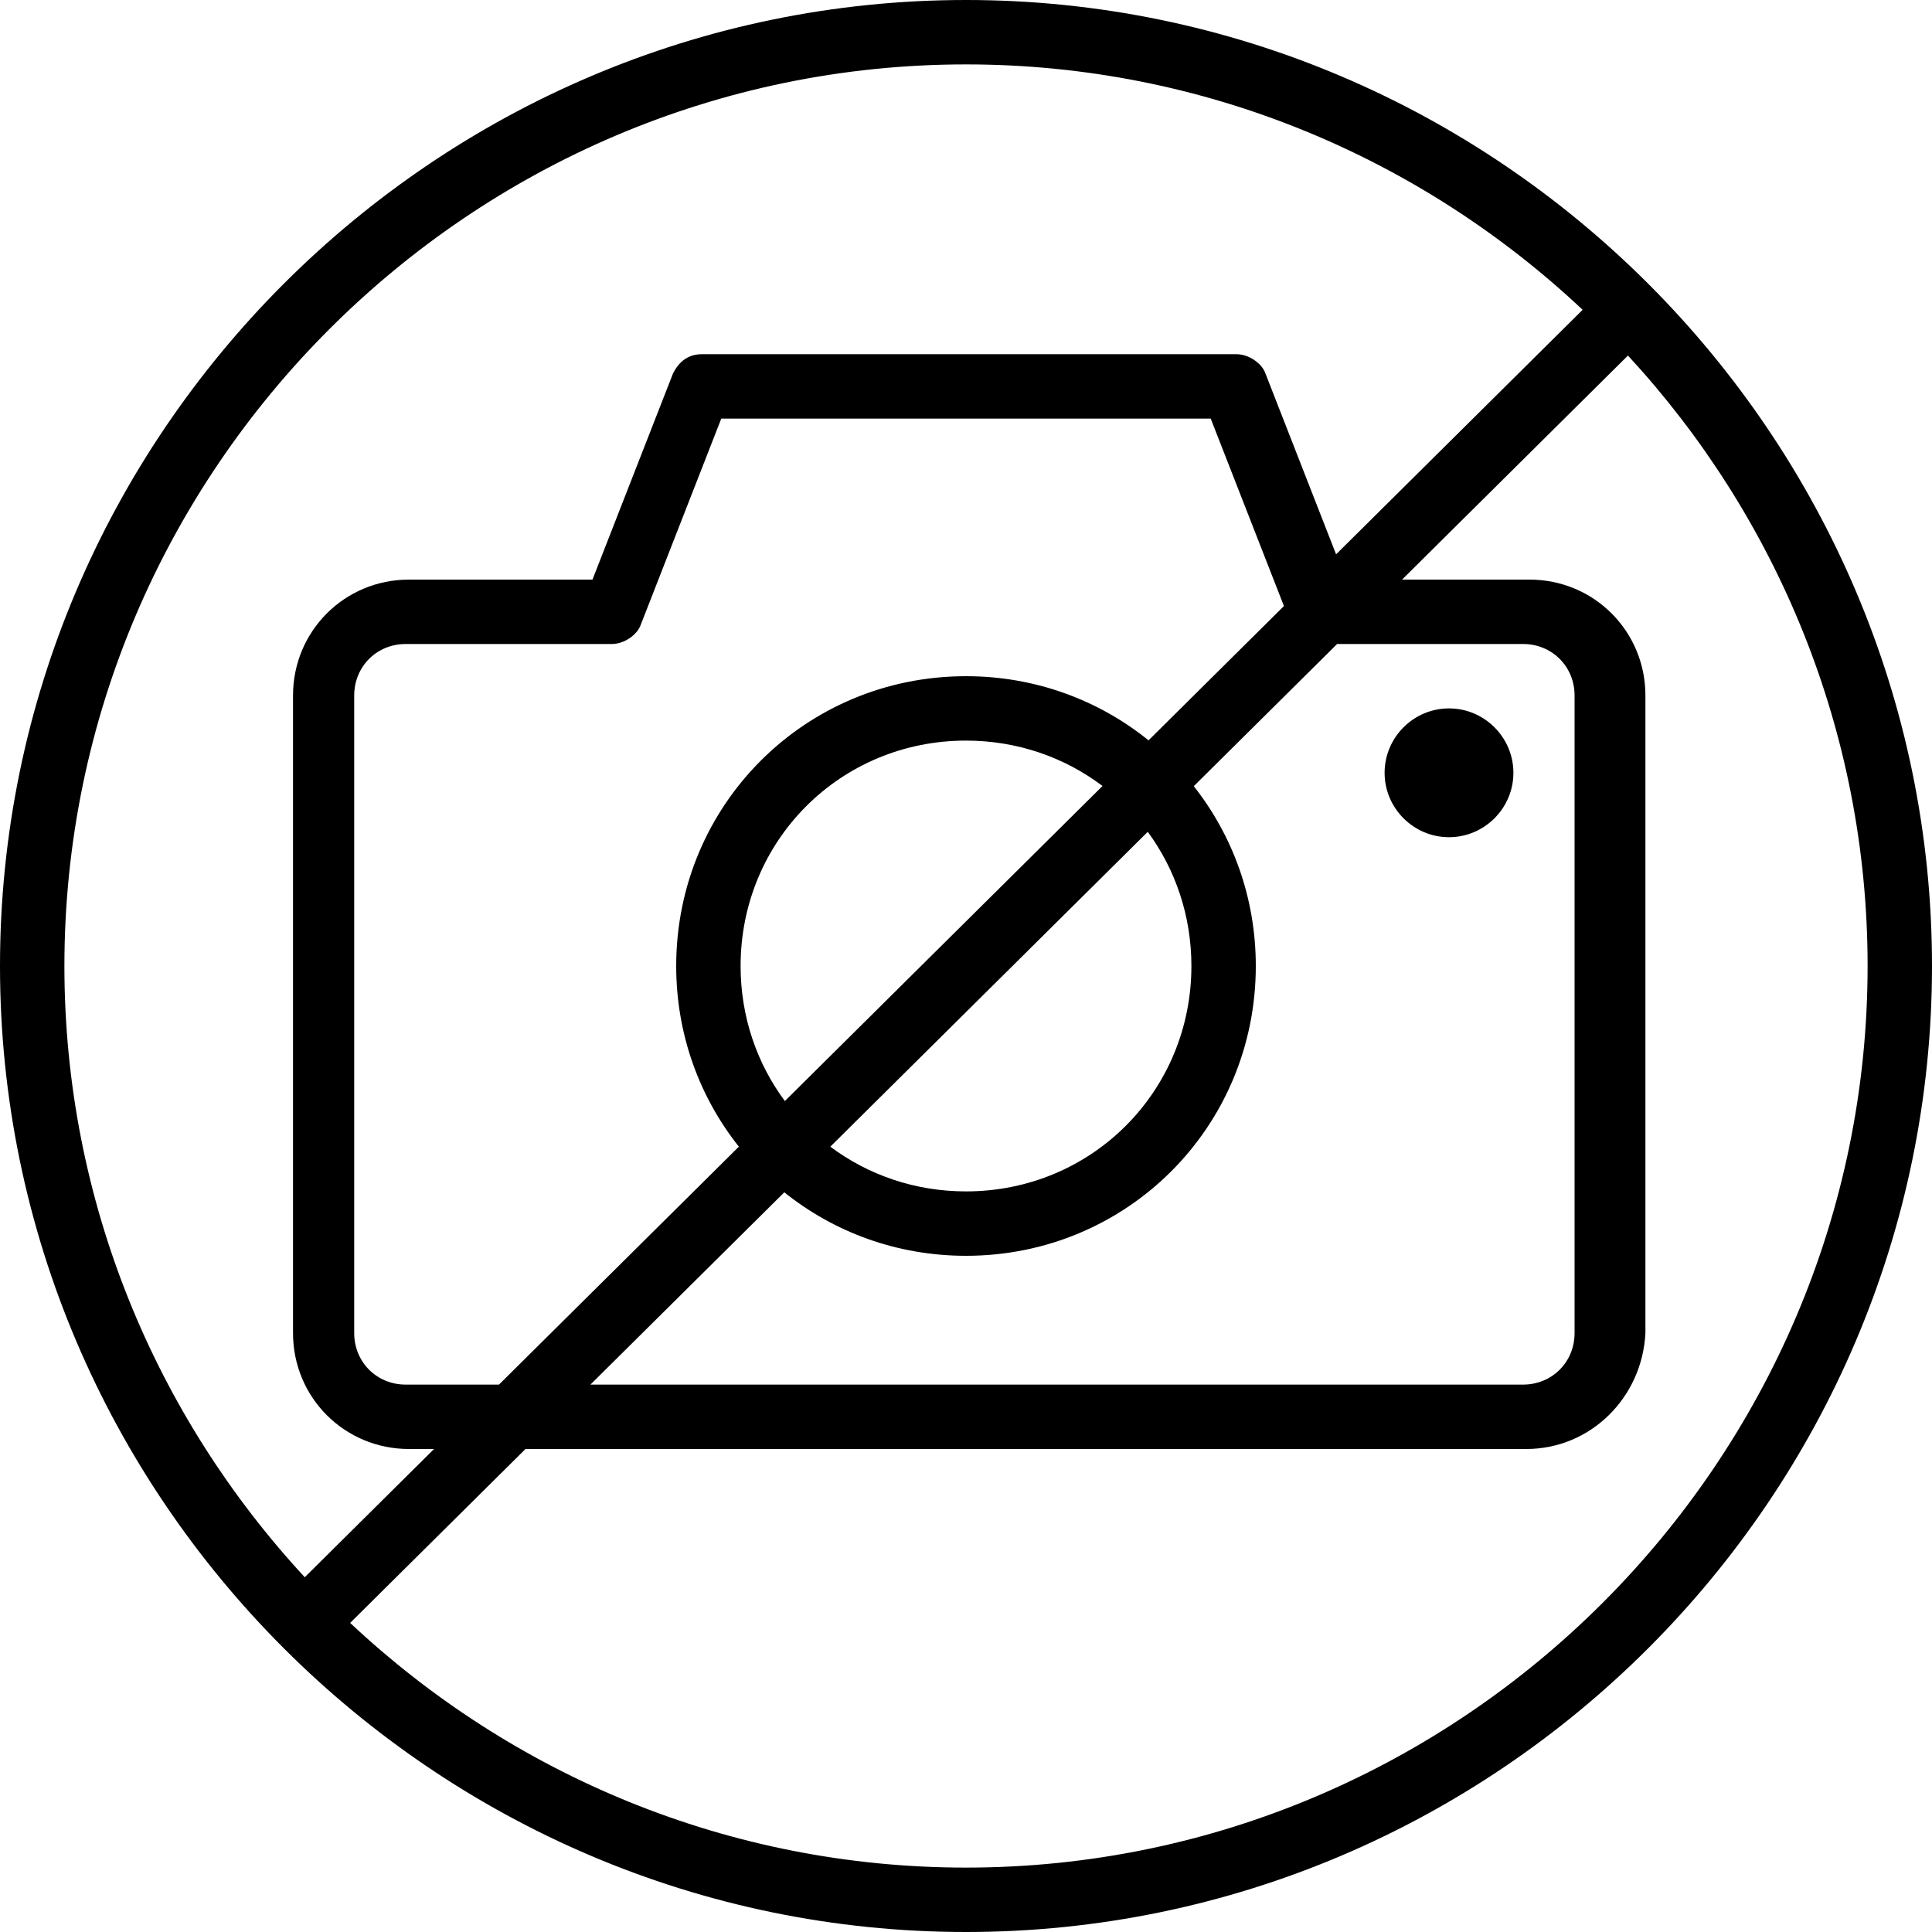
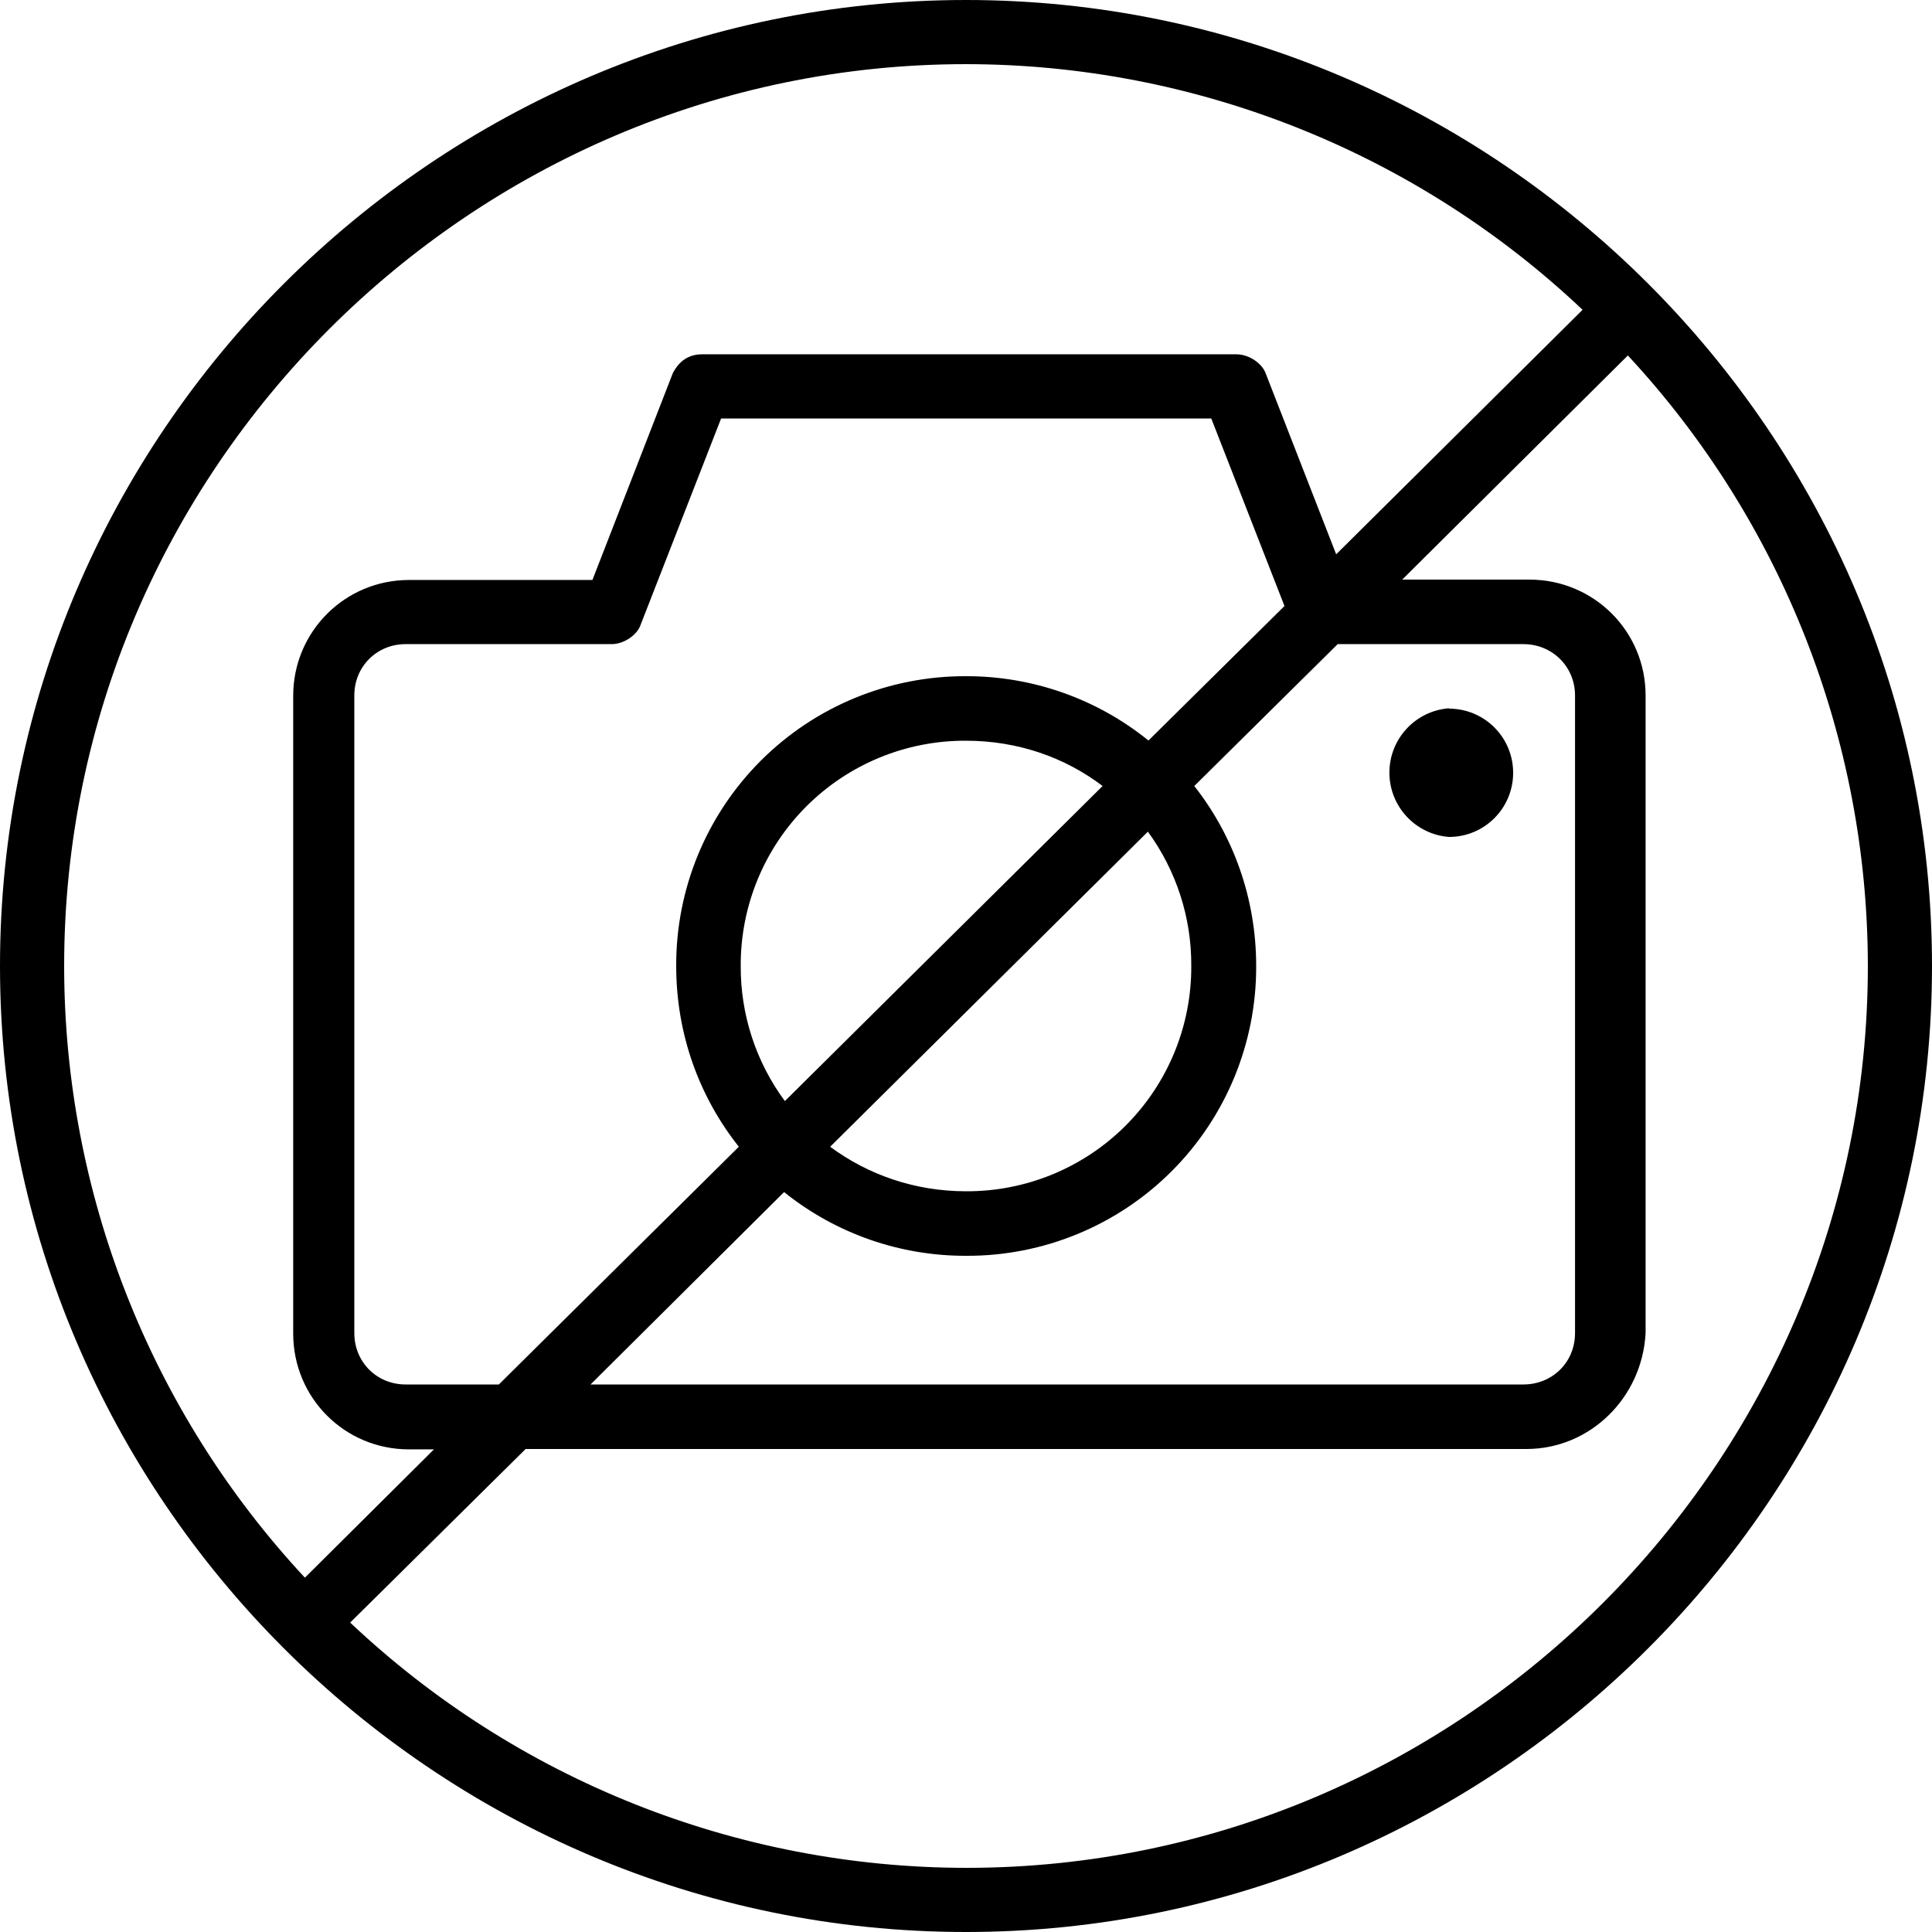
- <svg xmlns="http://www.w3.org/2000/svg" version="1.1" id="Layer_1" x="0px" y="0px" viewBox="0 0 512 512" style="enable-background:new 0 0 512 512;" xml:space="preserve">
-   <g transform="translate(1 1)">
-     <g>
-       <g>
-         <path d="M255-1C114.2-1-1,114.2-1,255s115.2,256,256,256s256-115.2,256-256S395.8-1,255-1z M255,16.067     c63.054,0,120.598,24.764,163.413,65.033l-65.336,64.802L334.36,97.987c-0.853-2.56-4.267-5.12-7.68-5.12H185.027     c-3.413,0-5.973,1.707-7.68,5.12L156.013,152.6h-48.64c-17.067,0-30.72,13.653-30.72,30.72v168.96     c0,17.067,13.653,30.72,30.72,30.72h6.653l-34.26,33.981C40.285,374.319,16.067,317.354,16.067,255     C16.067,123.587,123.587,16.067,255,16.067z M314.733,255c0,33.28-26.453,59.733-59.733,59.733     c-13.563,0-25.99-4.396-35.957-11.854l84.125-83.438C310.449,229.34,314.733,241.616,314.733,255z M195.267,255     c0-33.28,26.453-59.733,59.733-59.733c13.665,0,26.174,4.467,36.179,12.028l-84.183,83.495     C199.613,280.852,195.267,268.487,195.267,255z M303.374,195.199C290.201,184.558,273.399,178.2,255,178.2     c-42.667,0-76.8,34.133-76.8,76.8c0,18.17,6.206,34.779,16.61,47.877l-63.576,63.057H106.52c-7.68,0-13.653-5.973-13.653-13.653     V183.32c0-7.68,5.973-13.653,13.653-13.653h54.613c3.413,0,6.827-2.56,7.68-5.12l21.333-54.613h129.707l19.404,49.675     L303.374,195.199z M206.848,314.974C219.987,325.509,236.703,331.8,255,331.8c42.667,0,76.8-34.133,76.8-76.8     c0-18.068-6.138-34.592-16.436-47.655l37.988-37.678h49.274c7.68,0,13.653,5.973,13.653,13.653v168.96     c0,7.68-5.973,13.653-13.653,13.653H155.469L206.848,314.974z M255,493.933c-62.954,0-120.415-24.686-163.208-64.843L138.262,383     H403.48c17.067,0,30.72-13.653,31.573-30.72V183.32c0-17.067-13.653-30.72-30.72-30.72H370.56l59.865-59.376     c39.368,42.639,63.509,99.521,63.509,161.776C493.933,386.413,386.413,493.933,255,493.933z" />
-         <path d="M383,186.733c-9.387,0-17.067,7.68-17.067,17.067c0,9.387,7.68,17.067,17.067,17.067s17.067-7.68,17.067-17.067     C400.067,194.413,392.387,186.733,383,186.733z" />
-       </g>
-     </g>
-   </g>
-   <g>
- </g>
-   <g>
- </g>
-   <g>
- </g>
-   <g>
- </g>
-   <g>
- </g>
-   <g>
- </g>
-   <g>
- </g>
-   <g>
- </g>
-   <g>
- </g>
-   <g>
- </g>
-   <g>
- </g>
-   <g>
- </g>
-   <g>
- </g>
-   <g>
- </g>
-   <g>
- </g>
+ <svg xmlns="http://www.w3.org/2000/svg" viewBox="0 0 512 512">
+   <path d="M256 0C115.2 0 0 115.2 0 256s115.2 256 256 256 256-115.2 256-256S396.8 0 256 0zm0 17a238 238 0 01163.4 65.1l-65.3 64.8-18.7-48c-.9-2.5-4.3-5-7.7-5H186c-3.4 0-6 1.7-7.7 5L157 153.7h-48.6c-17 0-30.7 13.7-30.7 30.7v169c0 17 13.6 30.7 30.7 30.7h6.6l-34.2 34A238 238 0 0117 256C17 124.6 124.6 17 256 17zm59.7 239a59.4 59.4 0 01-59.7 59.7c-13.6 0-26-4.4-36-11.8l84.2-83.5a59.7 59.7 0 0111.5 35.6zm-119.4 0a59.4 59.4 0 0159.7-59.7c13.7 0 26.2 4.4 36.2 12L208 291.8a59.7 59.7 0 01-11.7-35.8zm108-59.8a76.6 76.6 0 00-48.3-17 76.5 76.5 0 00-76.8 76.8c0 18.2 6.2 34.8 16.6 47.9l-63.6 63h-24.7c-7.7 0-13.6-6-13.6-13.6v-169c0-7.7 6-13.6 13.6-13.6h54.6c3.4 0 6.9-2.6 7.7-5.2l21.3-54.6H321l19.4 49.7-36 35.6zM207.9 316a76.6 76.6 0 0048.2 16.8 76.5 76.5 0 0076.8-76.8c0-18-6.1-34.6-16.4-47.7l38-37.6h49.2c7.7 0 13.7 6 13.7 13.6v169c0 7.7-6 13.6-13.7 13.6H156.5l51.3-51zM256 495a238 238 0 01-163.2-65l46.5-46h265.2c17 0 30.7-13.7 31.6-30.7v-169c0-17-13.7-30.7-30.8-30.7h-33.7l59.8-59.4A238 238 0 01495 256c0 131.4-107.5 239-238.9 239z" />
+   <path d="M384 187.7a17.1 17.1 0 000 34.1c9.4 0 17-7.6 17-17s-7.6-17-17-17z" />
</svg>
